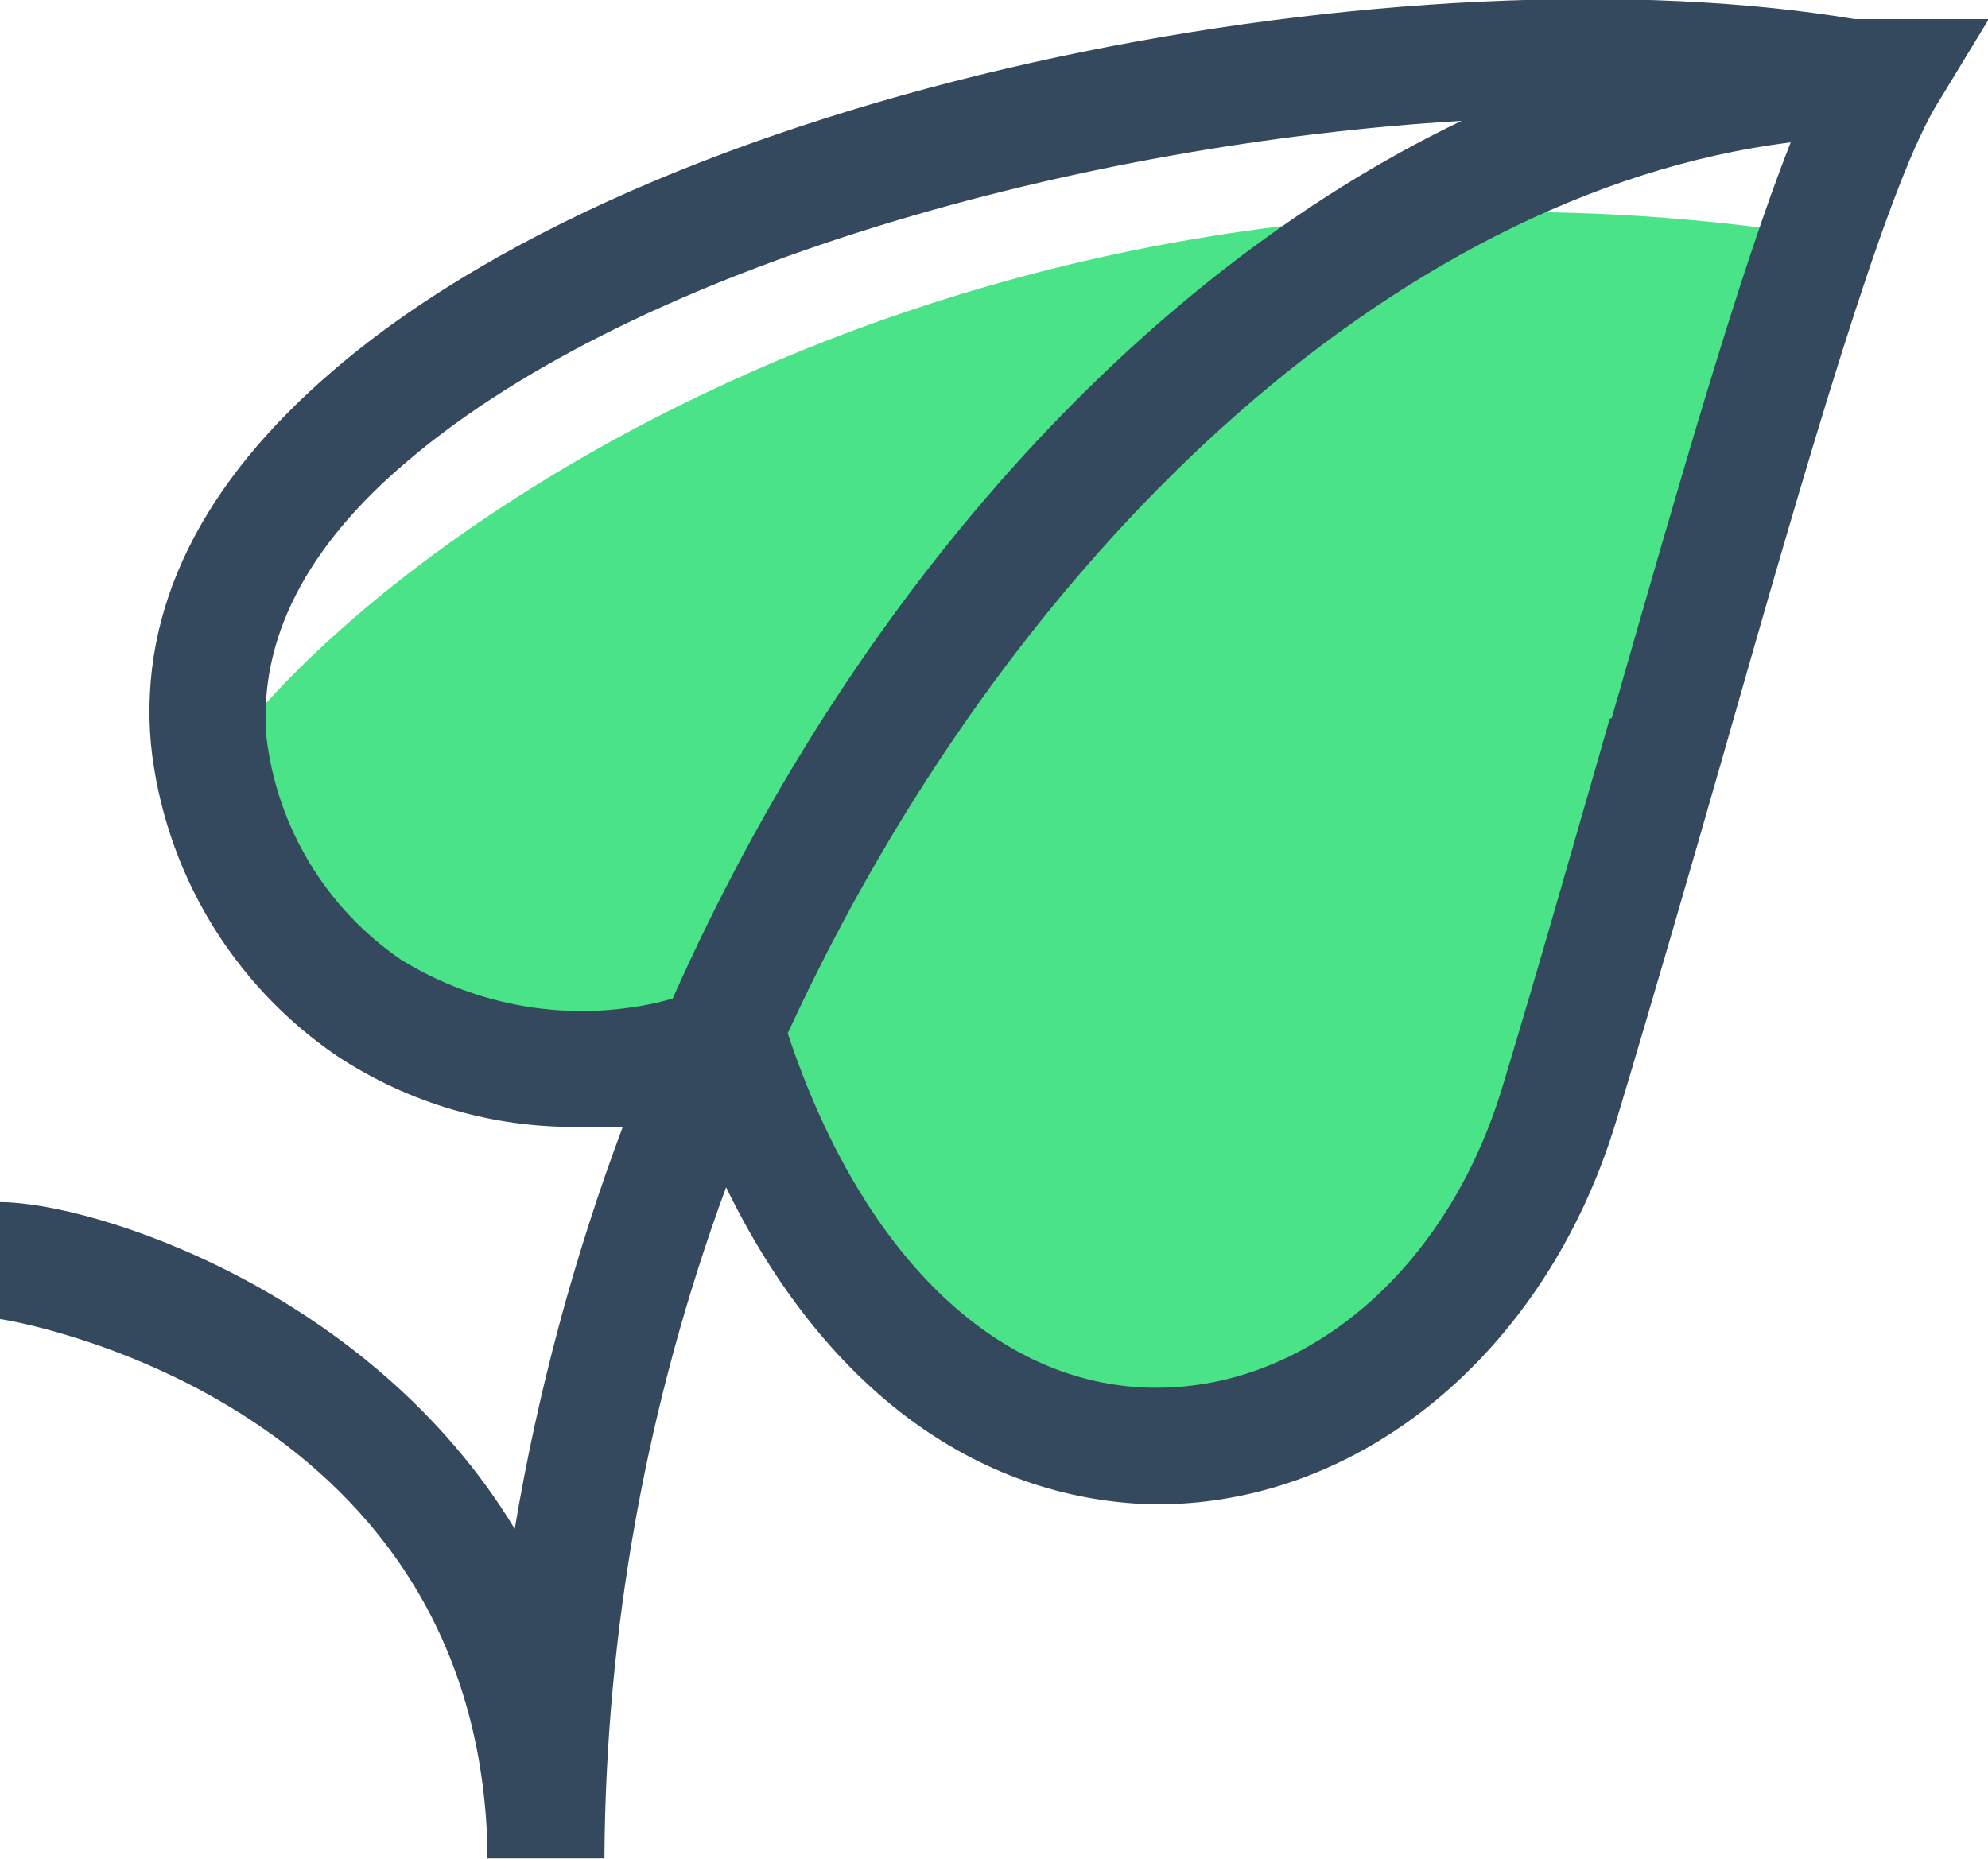
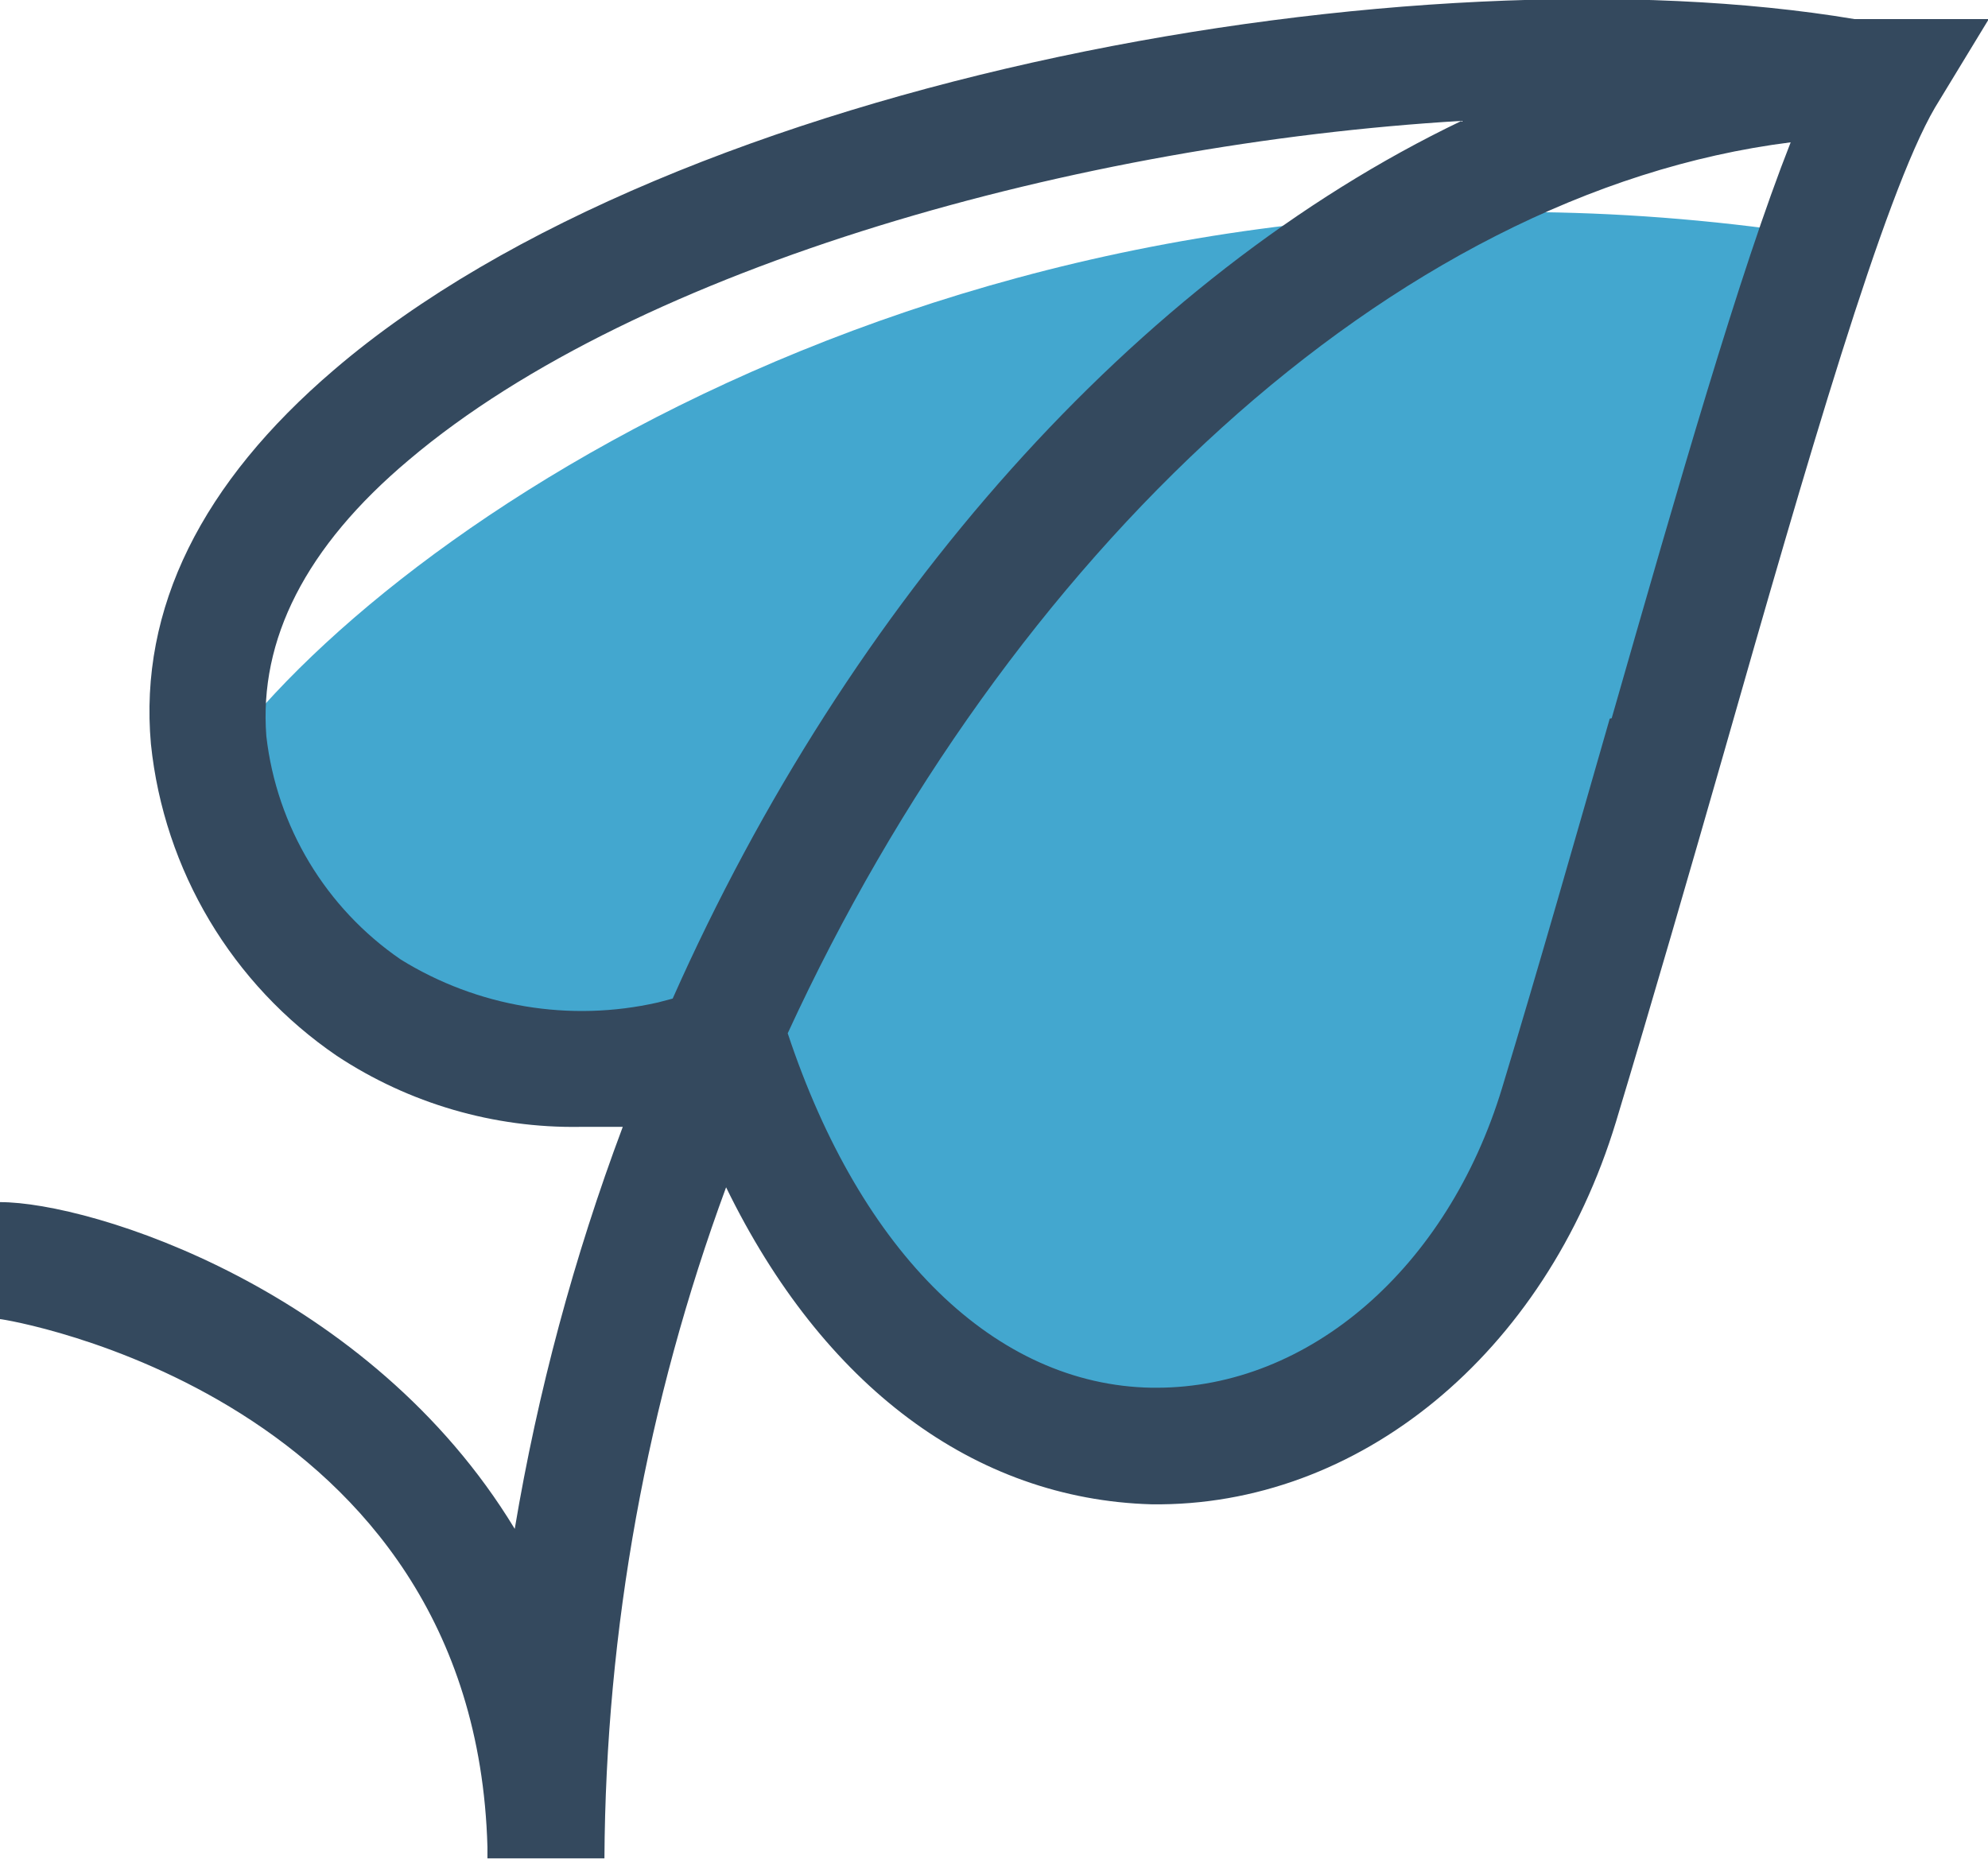
<svg xmlns="http://www.w3.org/2000/svg" viewBox="0 0 50.98 47.66">
  <defs>
-     <style>.cls-1{fill:#4ae387;}.cls-2{fill:#34495e;}</style>
+     <style>.cls-1{fill:#43A7CF;}.cls-2{fill:#34495e;}</style>
  </defs>
  <g id="Layer_2" data-name="Layer 2">
    <g id="Layer_1-2" data-name="Layer 1">
      <path class="cls-1" d="M6,19C11,12.66,26.33,3,46.33,6c-3.67,17-8.67,26-8.67,26s-7,14-19.67-3.67C5.67,26.33,9,22.33,6,19Z" />
      <path class="cls-2" d="M48.33.49l-.77,0c-11.22-1.88-30.21,1.46-39,9-3.38,2.89-5,6.11-4.69,9.59a11.06,11.06,0,0,0,4.77,8,11,11,0,0,0,6.24,1.82q.53,0,1.09,0A55.51,55.51,0,0,0,13.2,39.21C9.48,33.07,2.35,30.83,0,30.83v3c.12,0,12.18,1.95,12.5,13.54h0c0,.1,0,.19,0,.29h3a50.57,50.57,0,0,1,3.12-17.21c2.48,5.09,6.36,8,10.91,8.13,5.3.07,10.1-3.85,11.91-9.81.94-3.12,1.88-6.37,2.78-9.51C46.32,11.9,48.31,5,49.62,2.76L51,.49ZM10.28,24.61a8.06,8.06,0,0,1-3.45-5.73c-.19-2.47,1-4.85,3.65-7.08,5.9-5,17.25-8.12,27-8.7-8.35,4-15.7,12.31-20.23,22.51l-.38.1h0A8.82,8.82,0,0,1,10.28,24.61Zm31-6.18c-.9,3.13-1.82,6.37-2.76,9.47-1.4,4.62-4.95,7.69-8.86,7.69h-.13c-4-.07-7.45-3.43-9.33-9.09C25.83,14.27,35.67,4.94,45.92,3.65,44.6,7,43.06,12.39,41.33,18.42Z" />
    </g>
  </g>
</svg>
